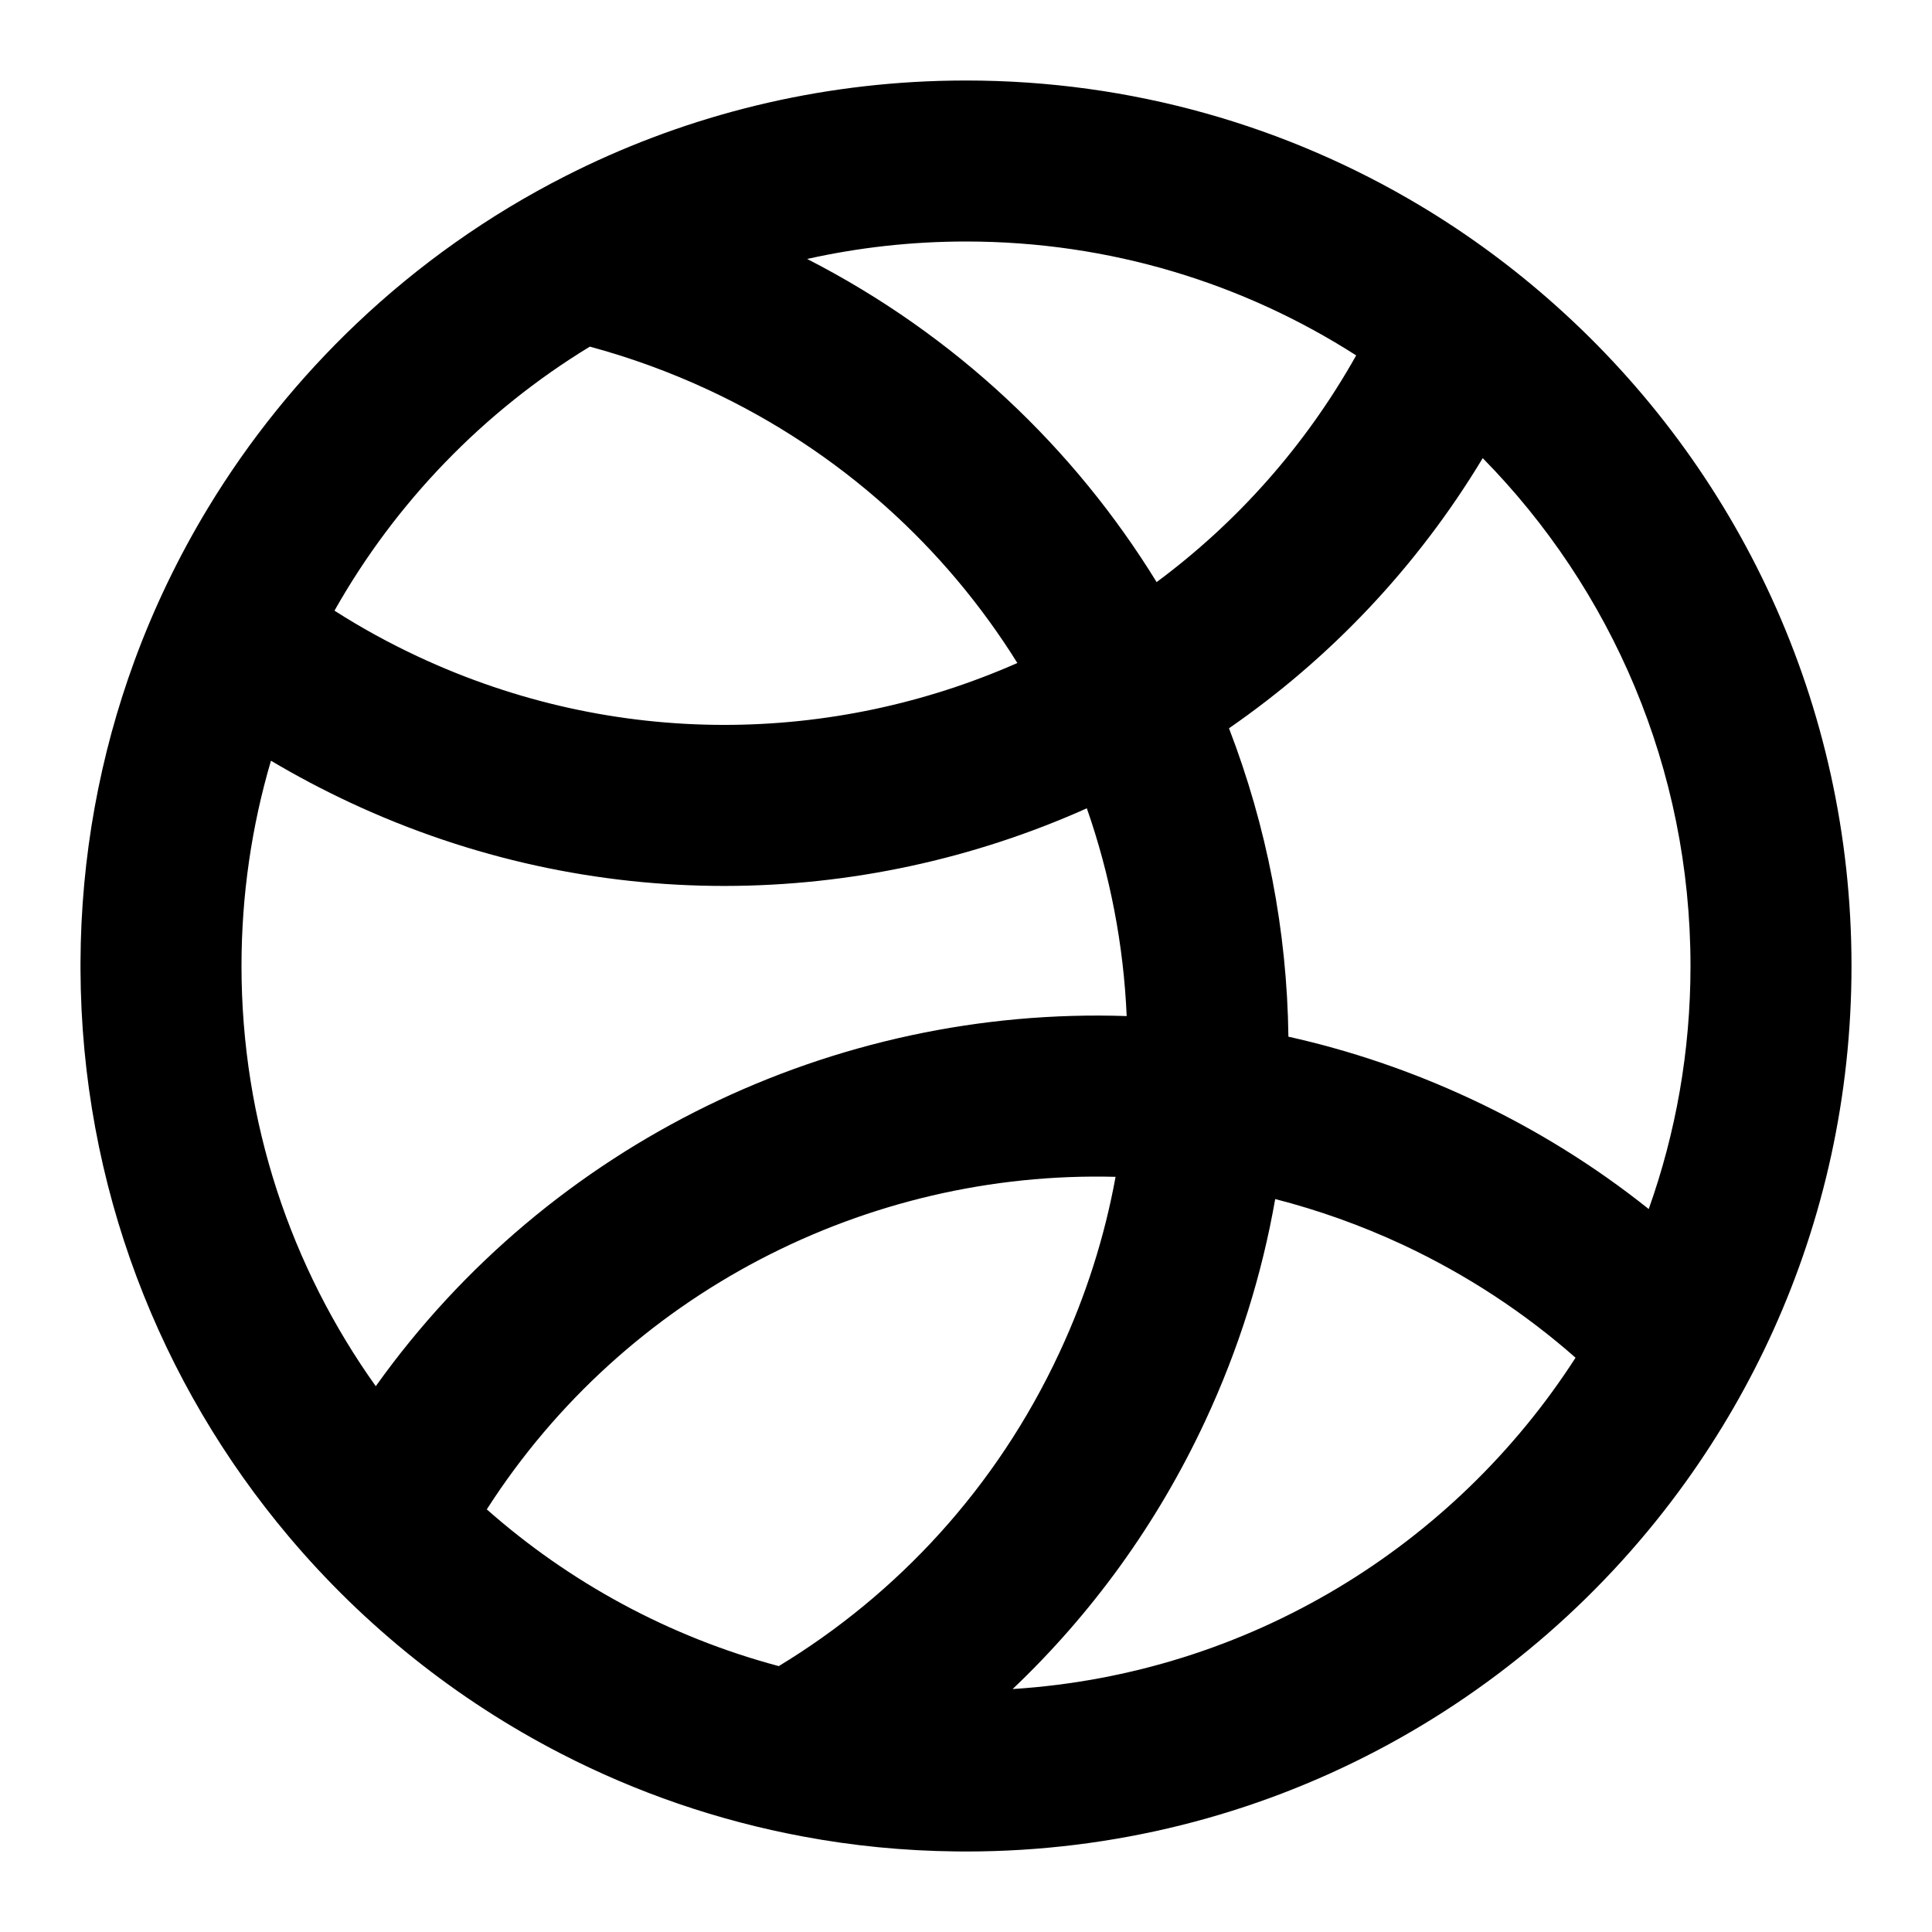
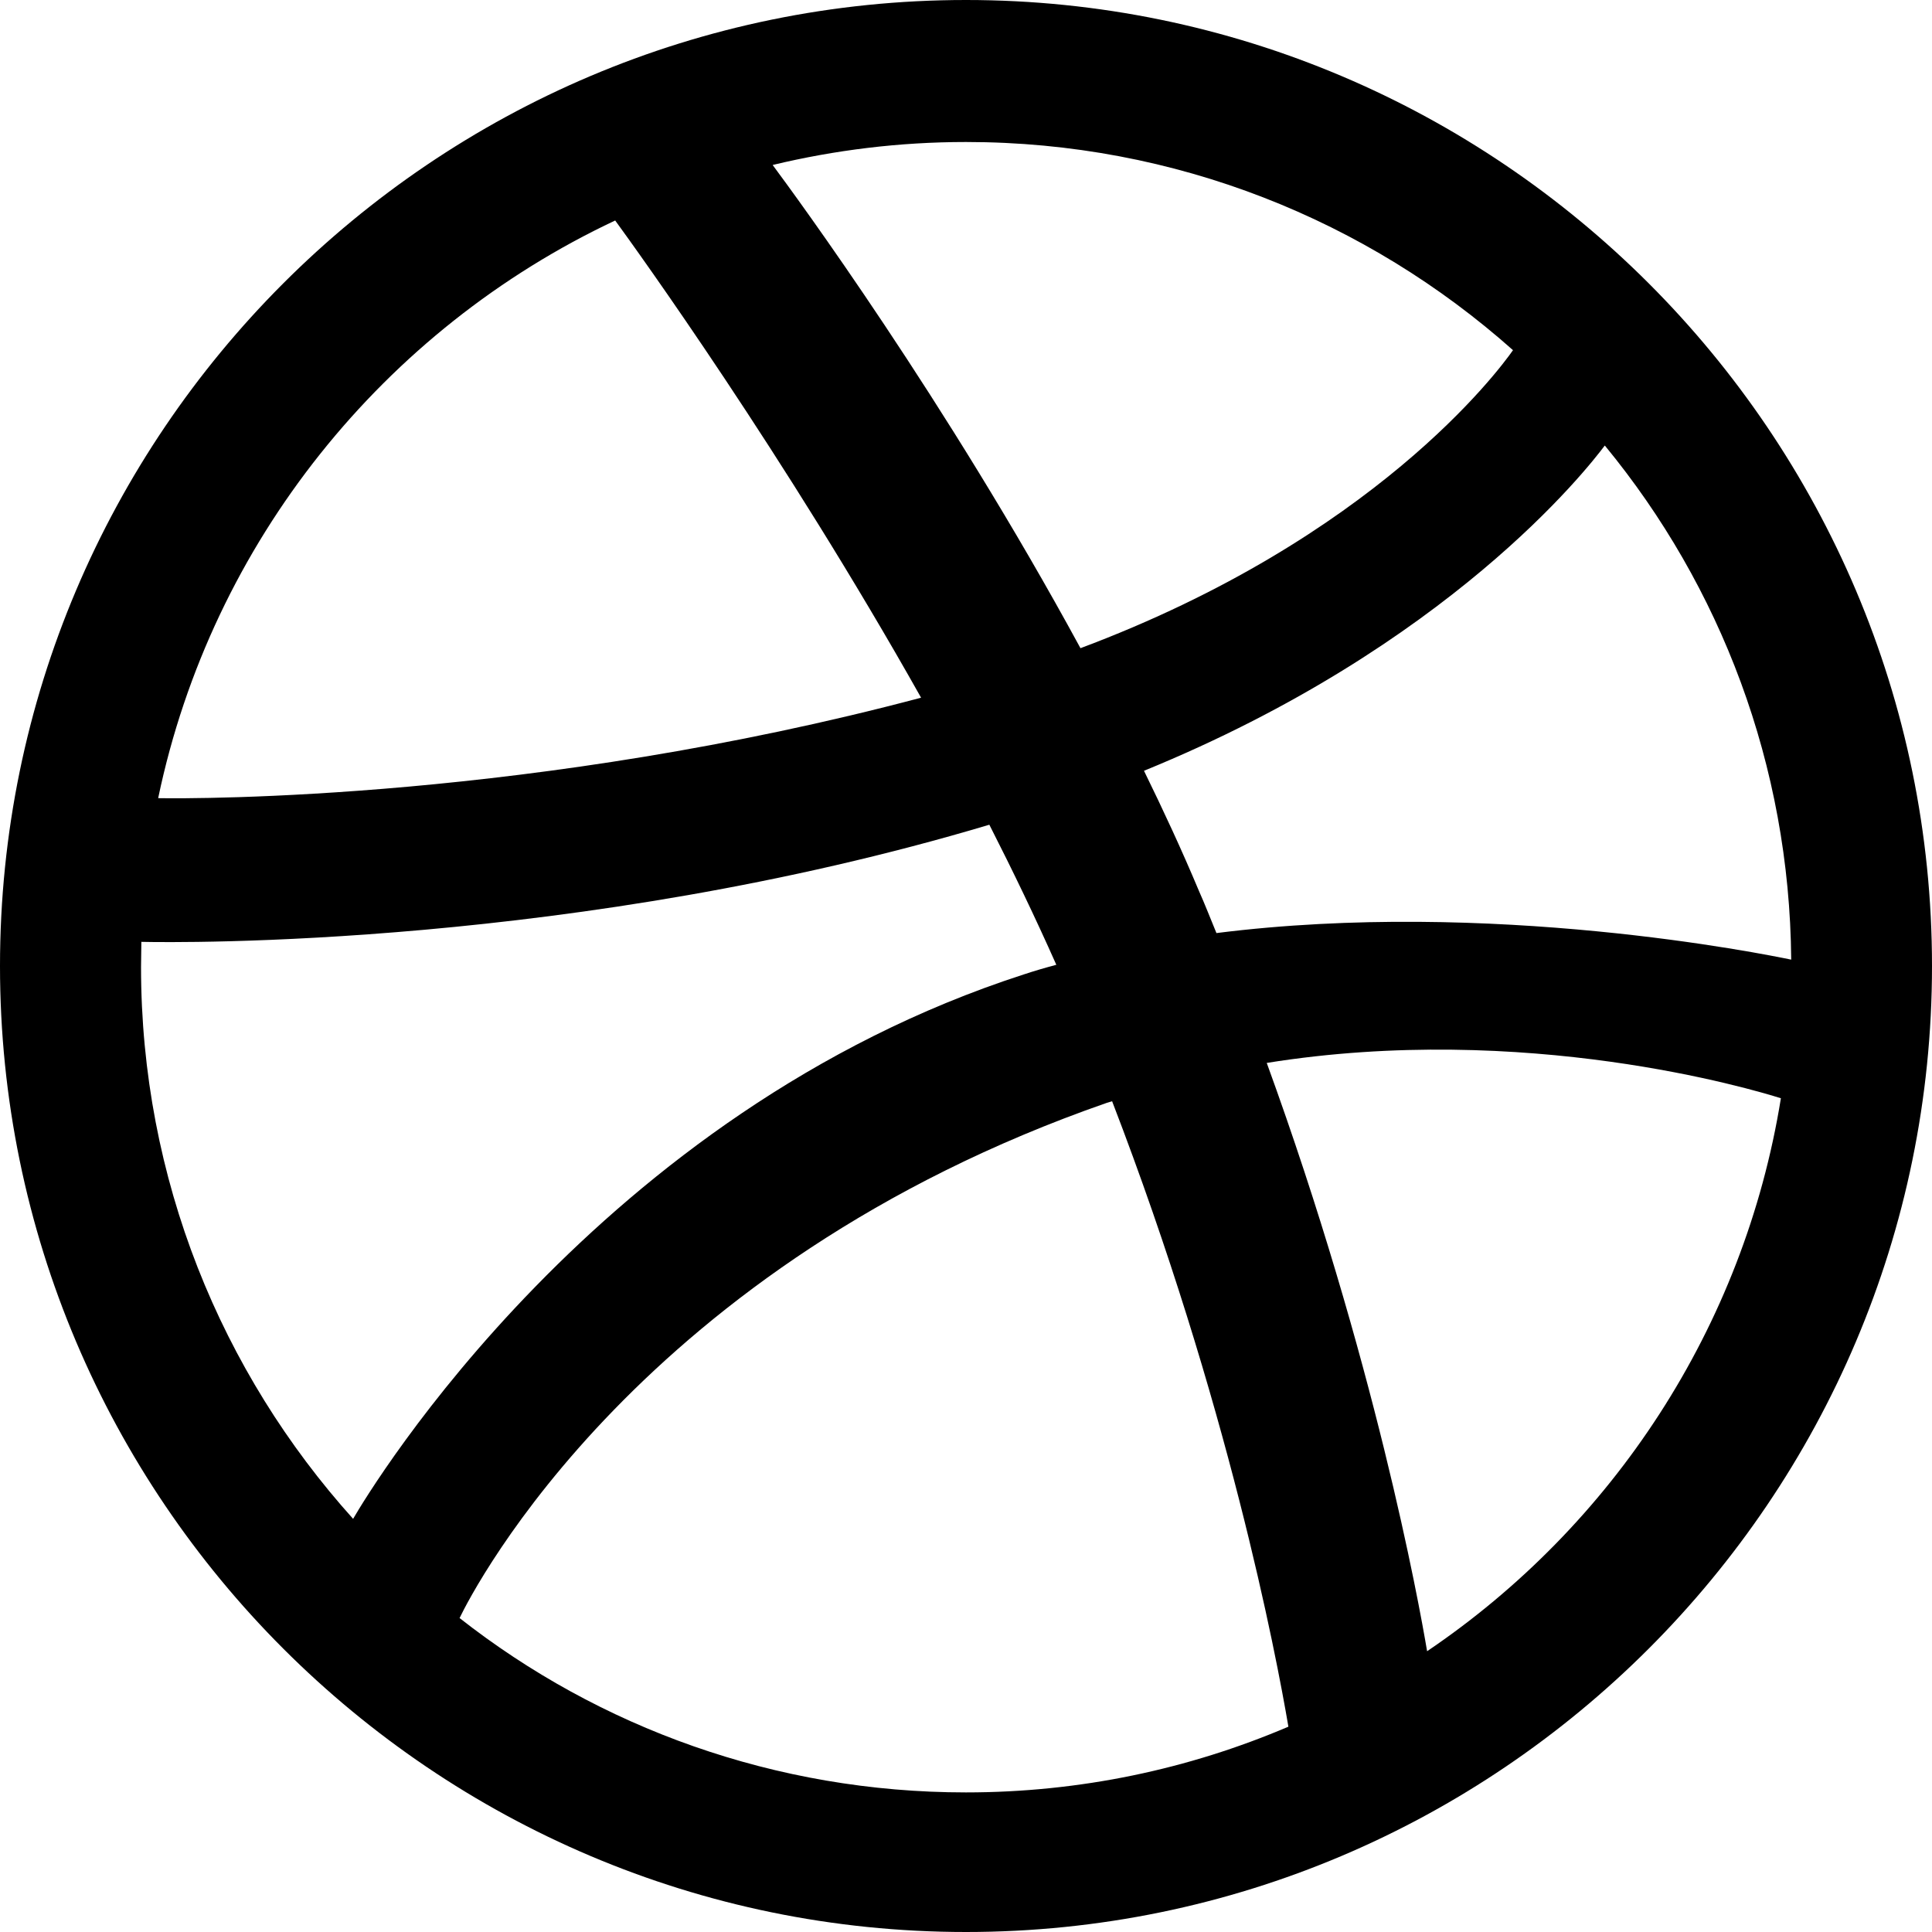
- <svg xmlns="http://www.w3.org/2000/svg" width="24" height="24" viewBox="0 0 24 24" fill="none">
-   <path fill-rule="evenodd" clip-rule="evenodd" d="M1 11.955V12.045C1.011 14.73 1.984 17.189 3.592 19.093C4.057 19.644 4.575 20.148 5.139 20.599C5.706 21.052 6.319 21.45 6.97 21.785C7.903 22.266 8.913 22.616 9.977 22.814C10.591 22.929 11.224 22.992 11.87 22.999C11.914 23 11.957 23 12 23C15.689 23 18.955 21.184 20.95 18.396C21.368 17.812 21.73 17.186 22.029 16.525C22.653 15.145 23 13.613 23 12C23 8.74 21.582 5.811 19.328 3.797C18.806 3.33 18.24 2.912 17.636 2.551C15.987 1.566 14.06 1 12 1C11.888 1 11.776 1.002 11.665 1.005C9.998 1.055 8.425 1.475 7.024 2.187C6.071 2.671 5.198 3.29 4.43 4.019C3.717 4.696 3.094 5.467 2.582 6.313C2.221 6.91 1.915 7.543 1.671 8.207C1.242 9.376 1.005 10.639 1 11.955ZM20.481 15.019C20.817 14.075 21 13.059 21 12C21 9.543 20.015 7.315 18.419 5.691C17.598 7.054 16.515 8.184 15.267 9.047C15.735 10.263 15.989 11.56 16.005 12.878C16.769 13.048 17.527 13.304 18.267 13.649C19.074 14.025 19.814 14.487 20.481 15.019ZM15.841 14.895C16.375 15.032 16.904 15.22 17.422 15.461C18.222 15.835 18.942 16.311 19.572 16.866C18.069 19.201 15.515 20.795 12.579 20.982C13.552 20.058 14.371 18.941 14.972 17.651C15.391 16.753 15.678 15.827 15.841 14.895ZM13.996 12.622C13.958 11.738 13.79 10.868 13.501 10.041C10.689 11.3 7.366 11.377 4.354 9.972C4.013 9.813 3.683 9.638 3.366 9.45C3.128 10.258 3 11.114 3 12C3 13.946 3.618 15.748 4.668 17.22C6.83 14.188 10.368 12.499 13.996 12.622ZM6.047 18.75C7.773 16.059 10.771 14.538 13.858 14.619C13.723 15.359 13.492 16.093 13.159 16.806C12.378 18.483 11.145 19.805 9.674 20.697C8.31 20.333 7.074 19.657 6.047 18.75ZM12 3C13.785 3 15.448 3.519 16.847 4.415C16.211 5.548 15.359 6.496 14.368 7.231C13.347 5.571 11.875 4.164 10.027 3.217C10.662 3.075 11.322 3 12 3ZM8.806 4.846C10.446 5.611 11.747 6.807 12.638 8.236C10.346 9.247 7.647 9.301 5.199 8.159C4.834 7.989 4.485 7.797 4.155 7.586C4.914 6.24 6.009 5.109 7.327 4.306C7.827 4.441 8.321 4.62 8.806 4.846Z" fill="currentColor" />
+ <svg xmlns="http://www.w3.org/2000/svg" role="img" viewBox="0 0 24 24">
+   <path d="M12 24C5.385 24 0 18.615 0 12S5.385 0 12 0s12 5.385 12 12-5.385 12-12 12zm10.12-10.358c-.35-.11-3.17-.953-6.384-.438 1.34 3.684 1.887 6.684 1.992 7.308 2.3-1.555 3.936-4.02 4.395-6.87zm-6.115 7.808c-.153-.9-.75-4.032-2.19-7.77l-.066.02c-5.79 2.015-7.86 6.025-8.04 6.4 1.73 1.358 3.92 2.166 6.29 2.166 1.42 0 2.77-.29 4-.814zm-11.62-2.58c.232-.4 3.045-5.055 8.332-6.765.135-.045.27-.084.405-.12-.26-.585-.54-1.167-.832-1.74C7.17 11.775 2.206 11.71 1.756 11.7l-.004.312c0 2.633.998 5.037 2.634 6.855zm-2.42-8.955c.46.008 4.683.026 9.477-1.248-1.698-3.018-3.53-5.558-3.8-5.928-2.868 1.35-5.01 3.99-5.676 7.17zM9.6 2.052c.282.38 2.145 2.914 3.822 6 3.645-1.365 5.19-3.44 5.373-3.702-1.81-1.61-4.19-2.586-6.795-2.586-.825 0-1.63.1-2.4.285zm10.335 3.483c-.218.29-1.935 2.493-5.724 4.04.24.49.47.985.68 1.486.08.18.15.36.22.53 3.41-.43 6.8.26 7.14.33-.02-2.42-.88-4.64-2.31-6.38z" />
</svg>
